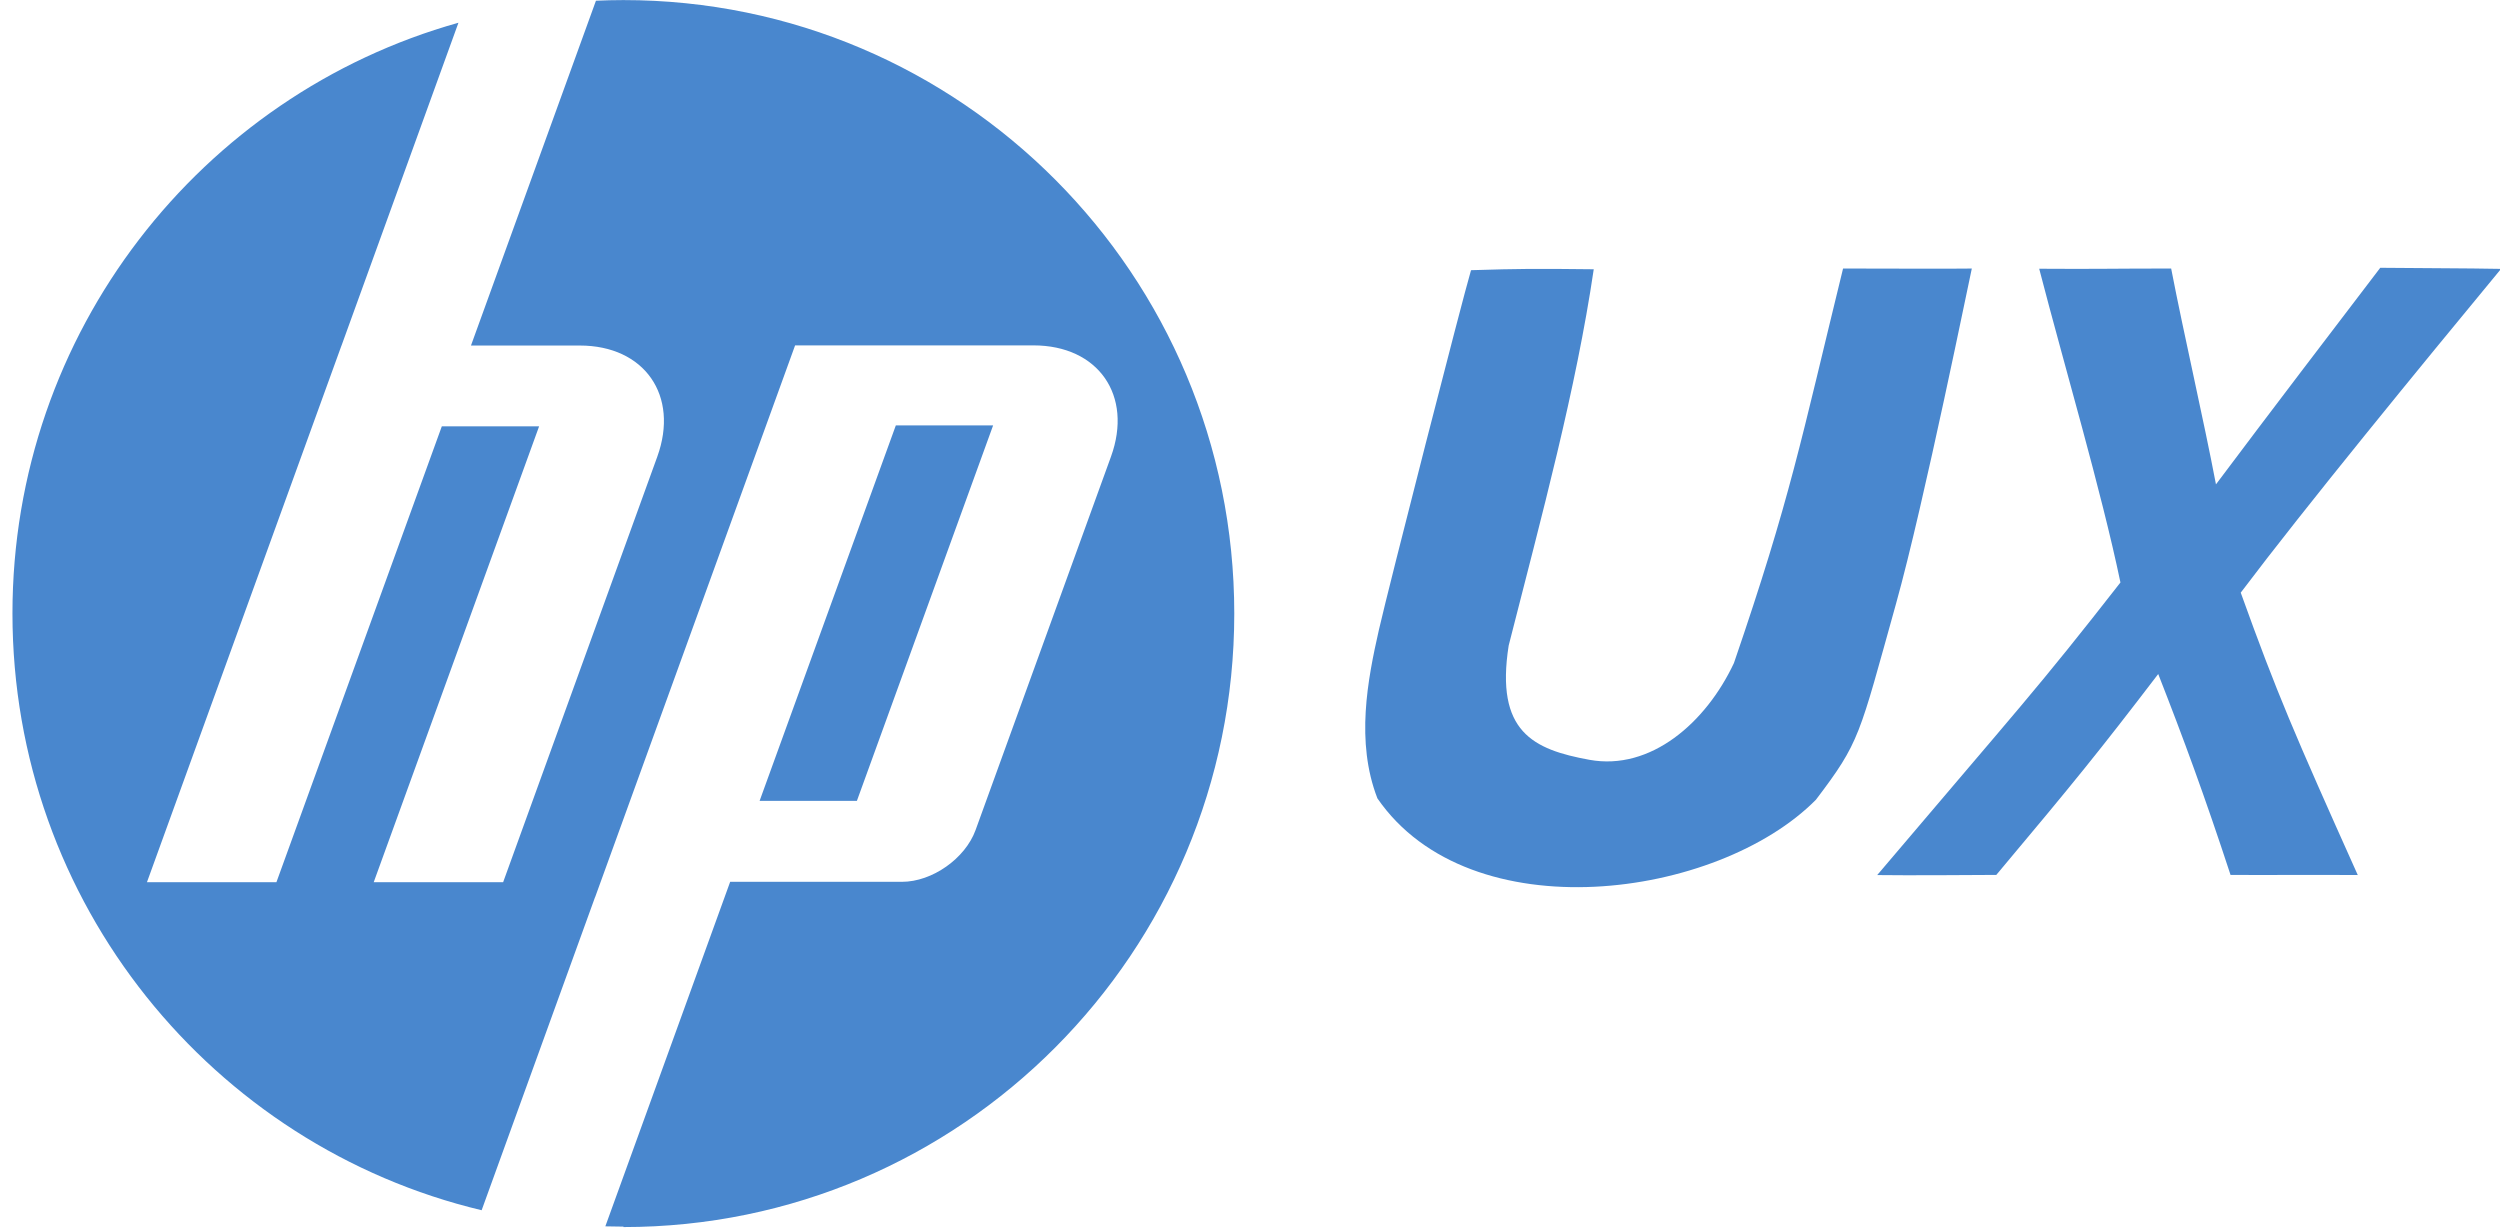
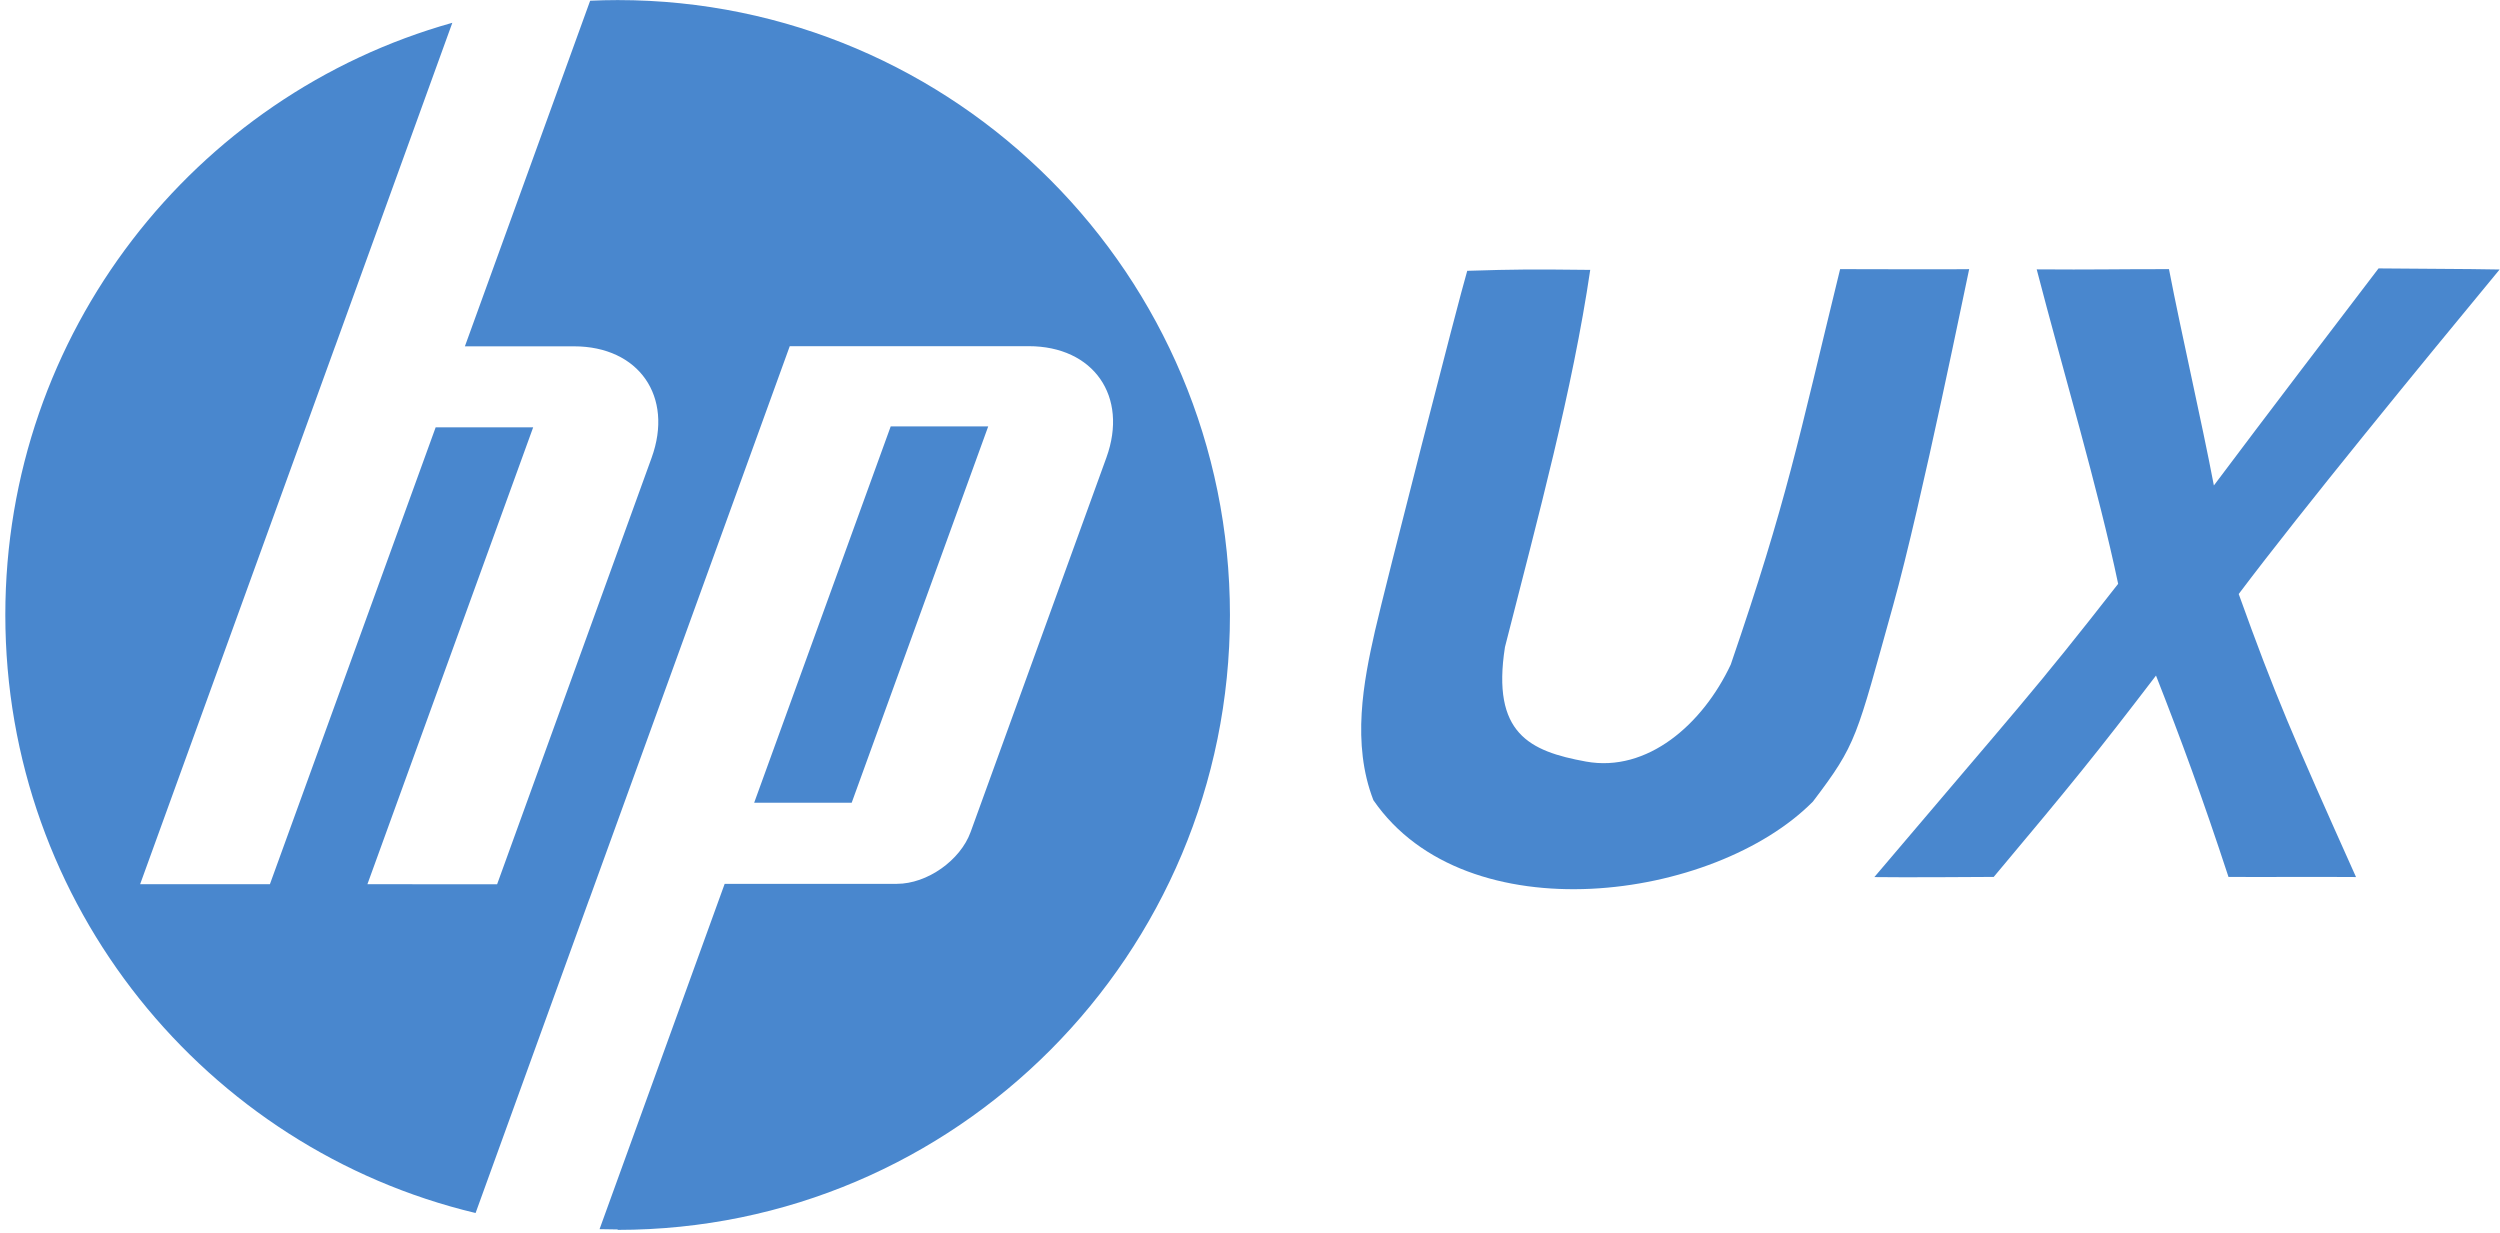
- <svg xmlns="http://www.w3.org/2000/svg" viewBox="0 0 349.8 171.7">
-   <g fill="#4987ce" transform="matrix(2.539849 0 0 2.550758 837.5838 154.6586)">
-     <path d="m-629.2 132.5c-2.147 0-4.285-.039-6.419-.101l44.14-121.3h60.75c10.66 0 22.37-8.197 26.02-18.21l47.89-131.5c7.835-21.54-4.501-39.16-27.42-39.16h-84.28l-70.72 194.3h-.026l-40.09 110.2c-95.11-22.61-165.9-108.1-165.9-210.1 0-99.09 66.72-182.6 157.7-208l-41.36 113.7h-.012l-68.77 188.9 45.78.004 58.48-160.5h34.4l-58.48 160.5 45.76.008 54.5-149.8c7.84-21.54-4.497-39.16-27.39-39.16h-38.48l44.19-121.4c3.221-.143 6.454-.227 9.708-.227 119.3 0 216 96.71 216 216 0 119.3-96.71 216-216 216zm130.7-282.1h-34.4l-48.17 132.2h34.4z" transform="matrix(.1558 0 0 .1558 -197.4 -13.99)" />
-     <path d="m-253.9-16.85c-1.198-3.092-.54-6.479.091-9.251.545-2.381 4.596-18.12 5.071-19.71 2.7-.084 3.544-.086 6.76-.051-.982 6.617-2.84 13.42-4.686 20.64-.745 4.733 1.35 5.705 4.447 6.268 3.374.613 6.422-2.033 7.963-5.309 3.123-9.074 3.686-12.18 6.011-21.64.199-.001 6.763.02 7.093.001-.051.163-2.617 12.83-4.179 18.4-2.043 7.289-1.976 7.546-4.41 10.74-5.401 5.435-19.05 7.317-24.16-.082z" stroke-width=".155" />
-     <path d="m-206.9-12.65c-1.433-4.347-2.581-7.451-3.981-11.01-3.273 4.265-4.619 5.916-8.92 11.02-.231 0-5.14.037-6.561.009 7.941-9.325 8.775-10.15 13.4-16.05-1.066-5.086-3.085-11.86-4.476-17.21 3.213.023 3.98-.012 7.27-.012.698 3.604 1.783 8.253 2.468 11.84 2.877-3.824 6.644-8.739 9.051-11.88 3.231.033 4.347.019 6.654.06-4.413 5.319-10.79 13.07-14.34 17.76 2.011 5.566 2.93 7.678 6.447 15.49-2.416-.018-4.936.007-7.016-.006z" stroke-width=".153" />
+ <svg xmlns="http://www.w3.org/2000/svg" height="172" viewBox="0 0 349 172" width="349">
+   <g fill="#4987ce">
+     <path d="m86.238 171.63c-.85 0-1.696-.015-2.54-.04l17.466-48.206h24.04c4.218 0 8.852-3.257 10.296-7.236l18.951-52.26c3.1-8.56-1.781-15.562-10.851-15.562h-33.35l-27.985 77.216h-.01l-15.864 43.795c-37.636-8.986-65.648-42.96-65.648-83.496 0-39.379 26.402-72.566 62.403-82.661l-16.366 45.186h-.005l-27.213 75.07 18.116.002 23.141-63.784h13.612l-23.141 63.784 18.108.003 21.566-59.532c3.102-8.56-1.78-15.562-10.839-15.562h-15.226l17.486-48.246c1.275-.057 2.554-.09 3.842-.09 47.208 0 85.473 38.433 85.473 85.84 0 47.411-38.269 85.84-85.473 85.84zm51.719-112.109h-13.612l-19.062 52.538h13.613z" />
+     <path d="m191.716 111.678c-3.042-7.887-1.372-16.526.231-23.597 1.384-6.073 11.673-46.219 12.879-50.275 6.858-.215 9.002-.219 17.17-.13-2.494 16.878-7.213 34.231-11.902 52.648-1.891 12.072 3.429 14.552 11.295 15.988 8.569 1.564 16.311-5.186 20.225-13.542 7.932-23.146 9.362-31.068 15.267-55.199.505-.002 17.177.052 18.015.003-.129.416-6.647 32.726-10.614 46.934-5.189 18.592-5.019 19.248-11.201 27.395-13.718 13.863-48.384 18.664-61.363-.209z" />
+     <path d="m311.089 122.392c-3.639-11.089-6.555-19.006-10.111-28.084-8.313 10.879-11.732 15.09-22.655 28.109-.588 0-13.055.093-16.664.024 20.169-23.786 22.287-25.89 34.034-40.939-2.708-12.974-7.836-30.252-11.369-43.899 8.161.06 10.109-.032 18.465-.032 1.773 9.193 4.528 21.052 6.268 30.201 7.307-9.754 16.875-22.291 22.988-30.303 8.207.086 11.041.049 16.901.154-11.209 13.567-27.405 33.338-36.422 45.301 5.108 14.198 7.442 19.585 16.375 39.511-6.137-.047-12.537.018-17.82-.016z" />
  </g>
</svg>
